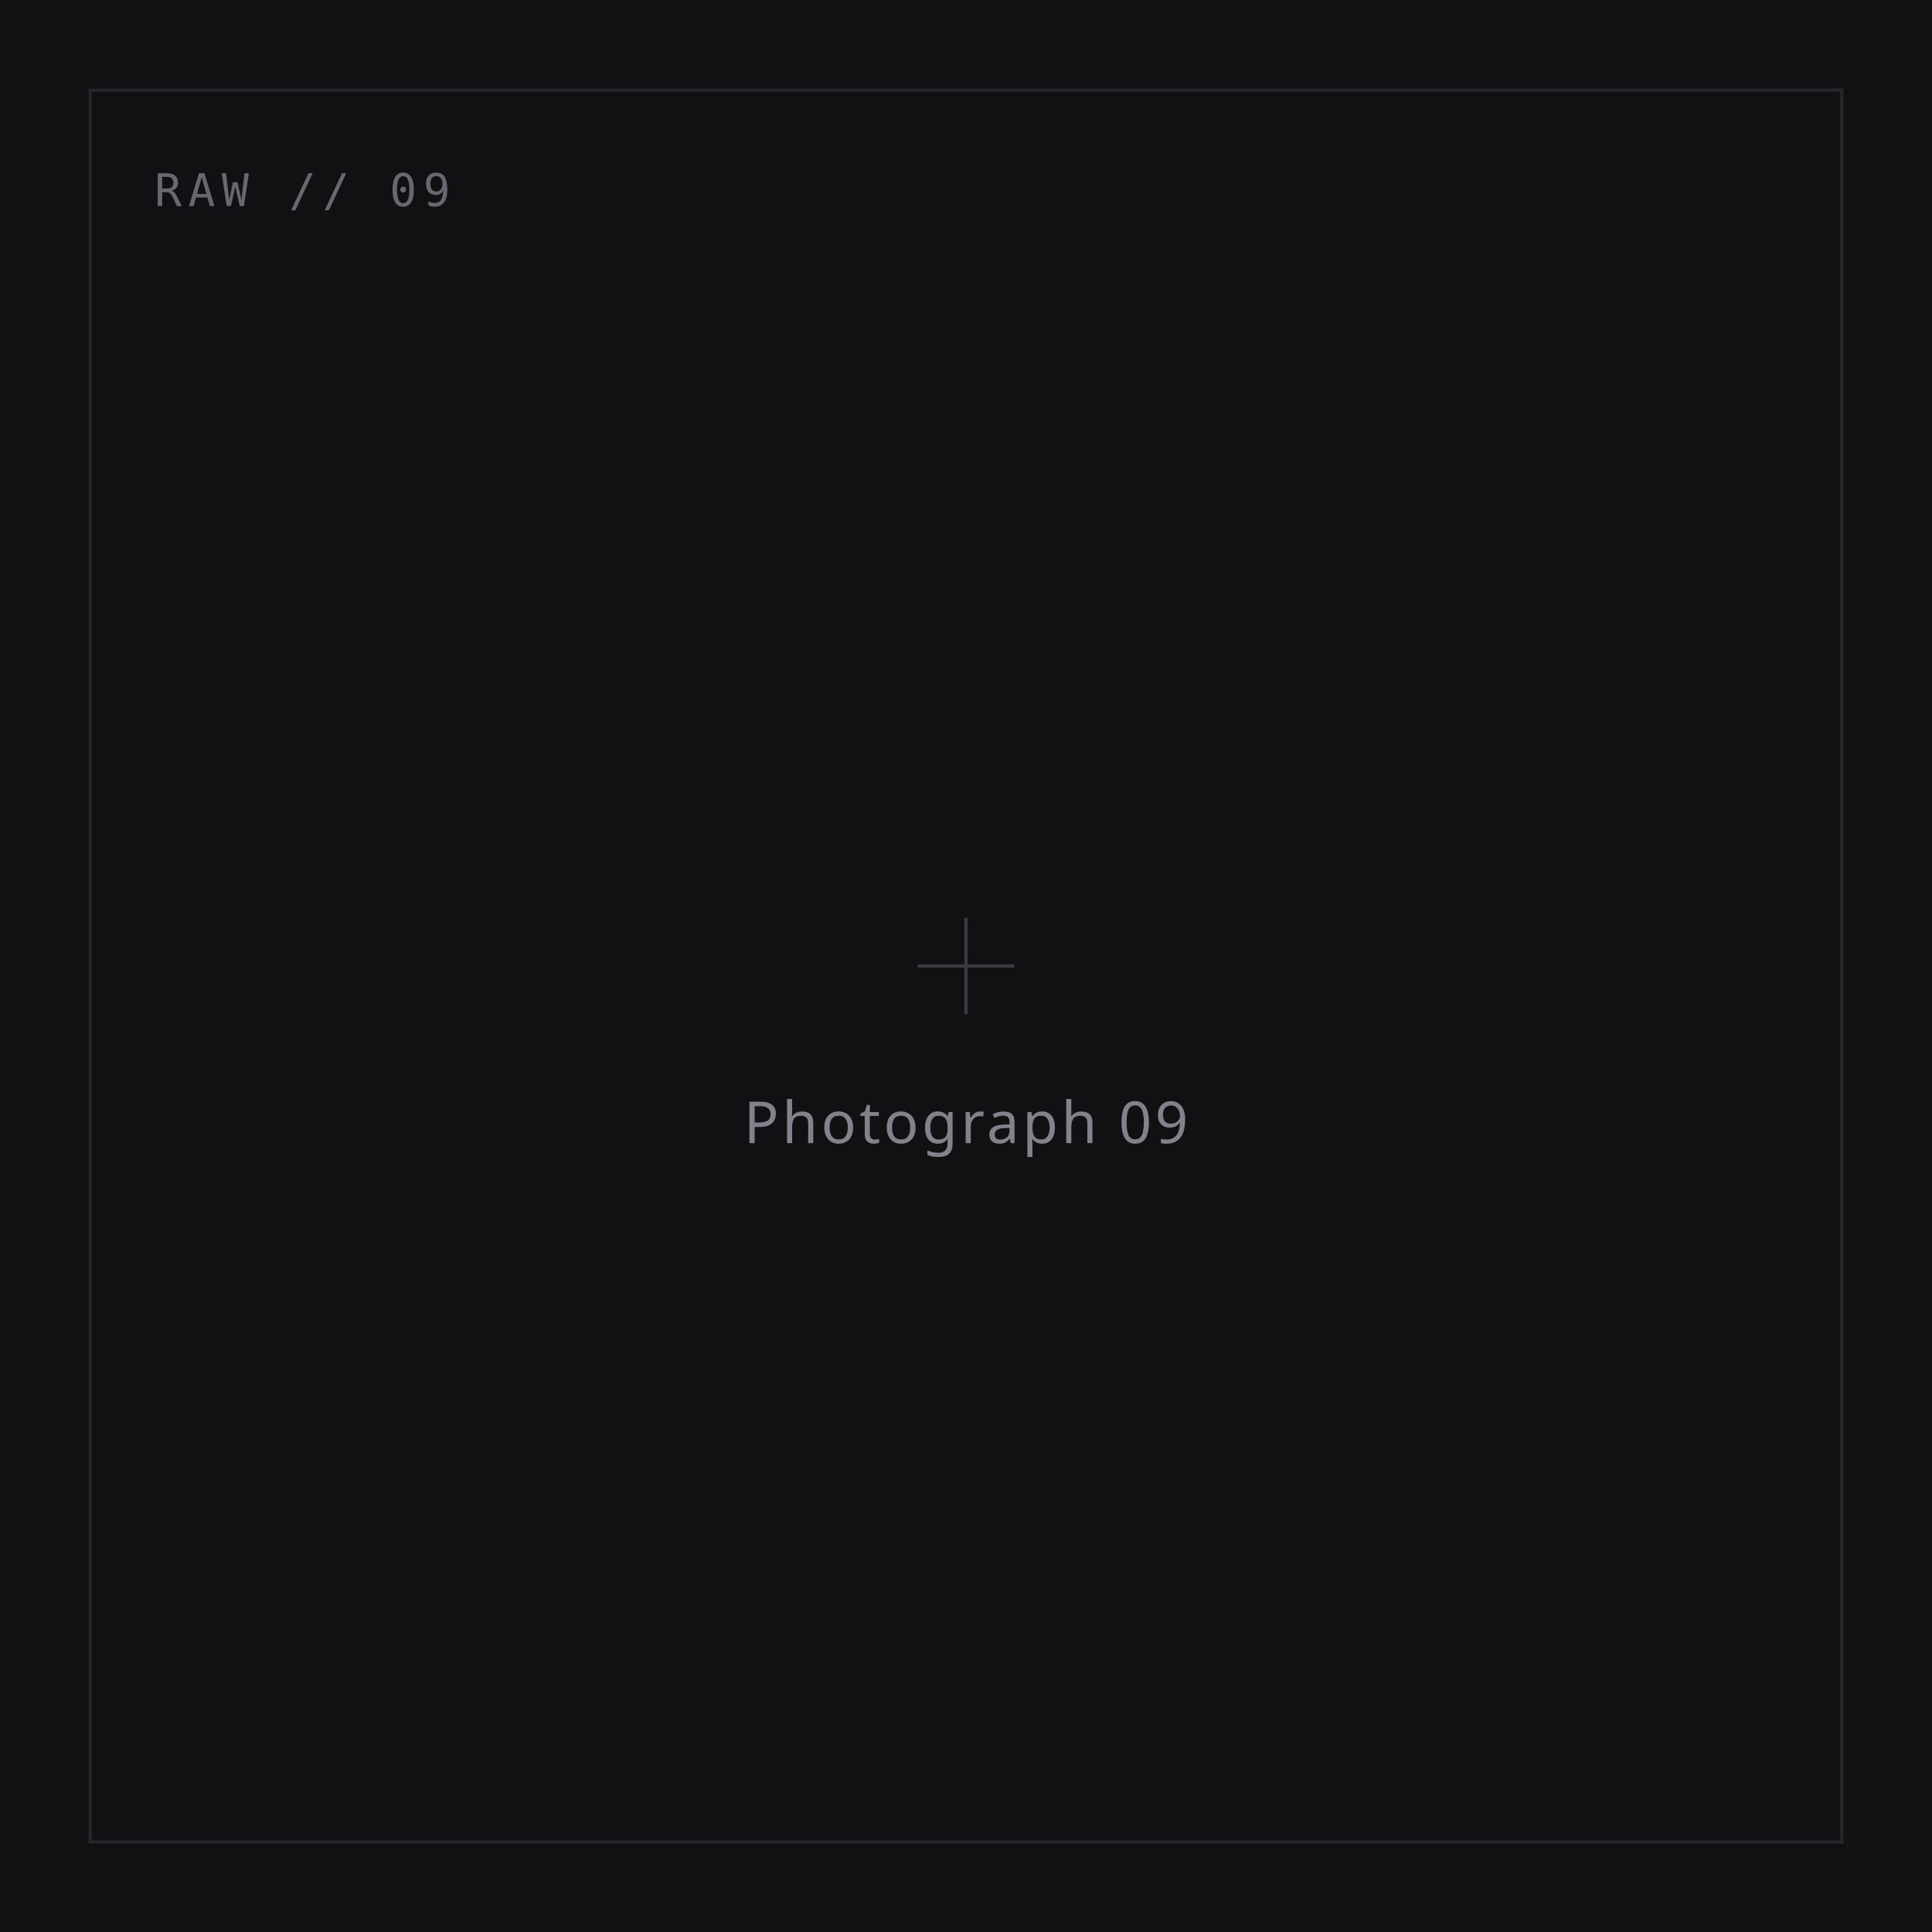
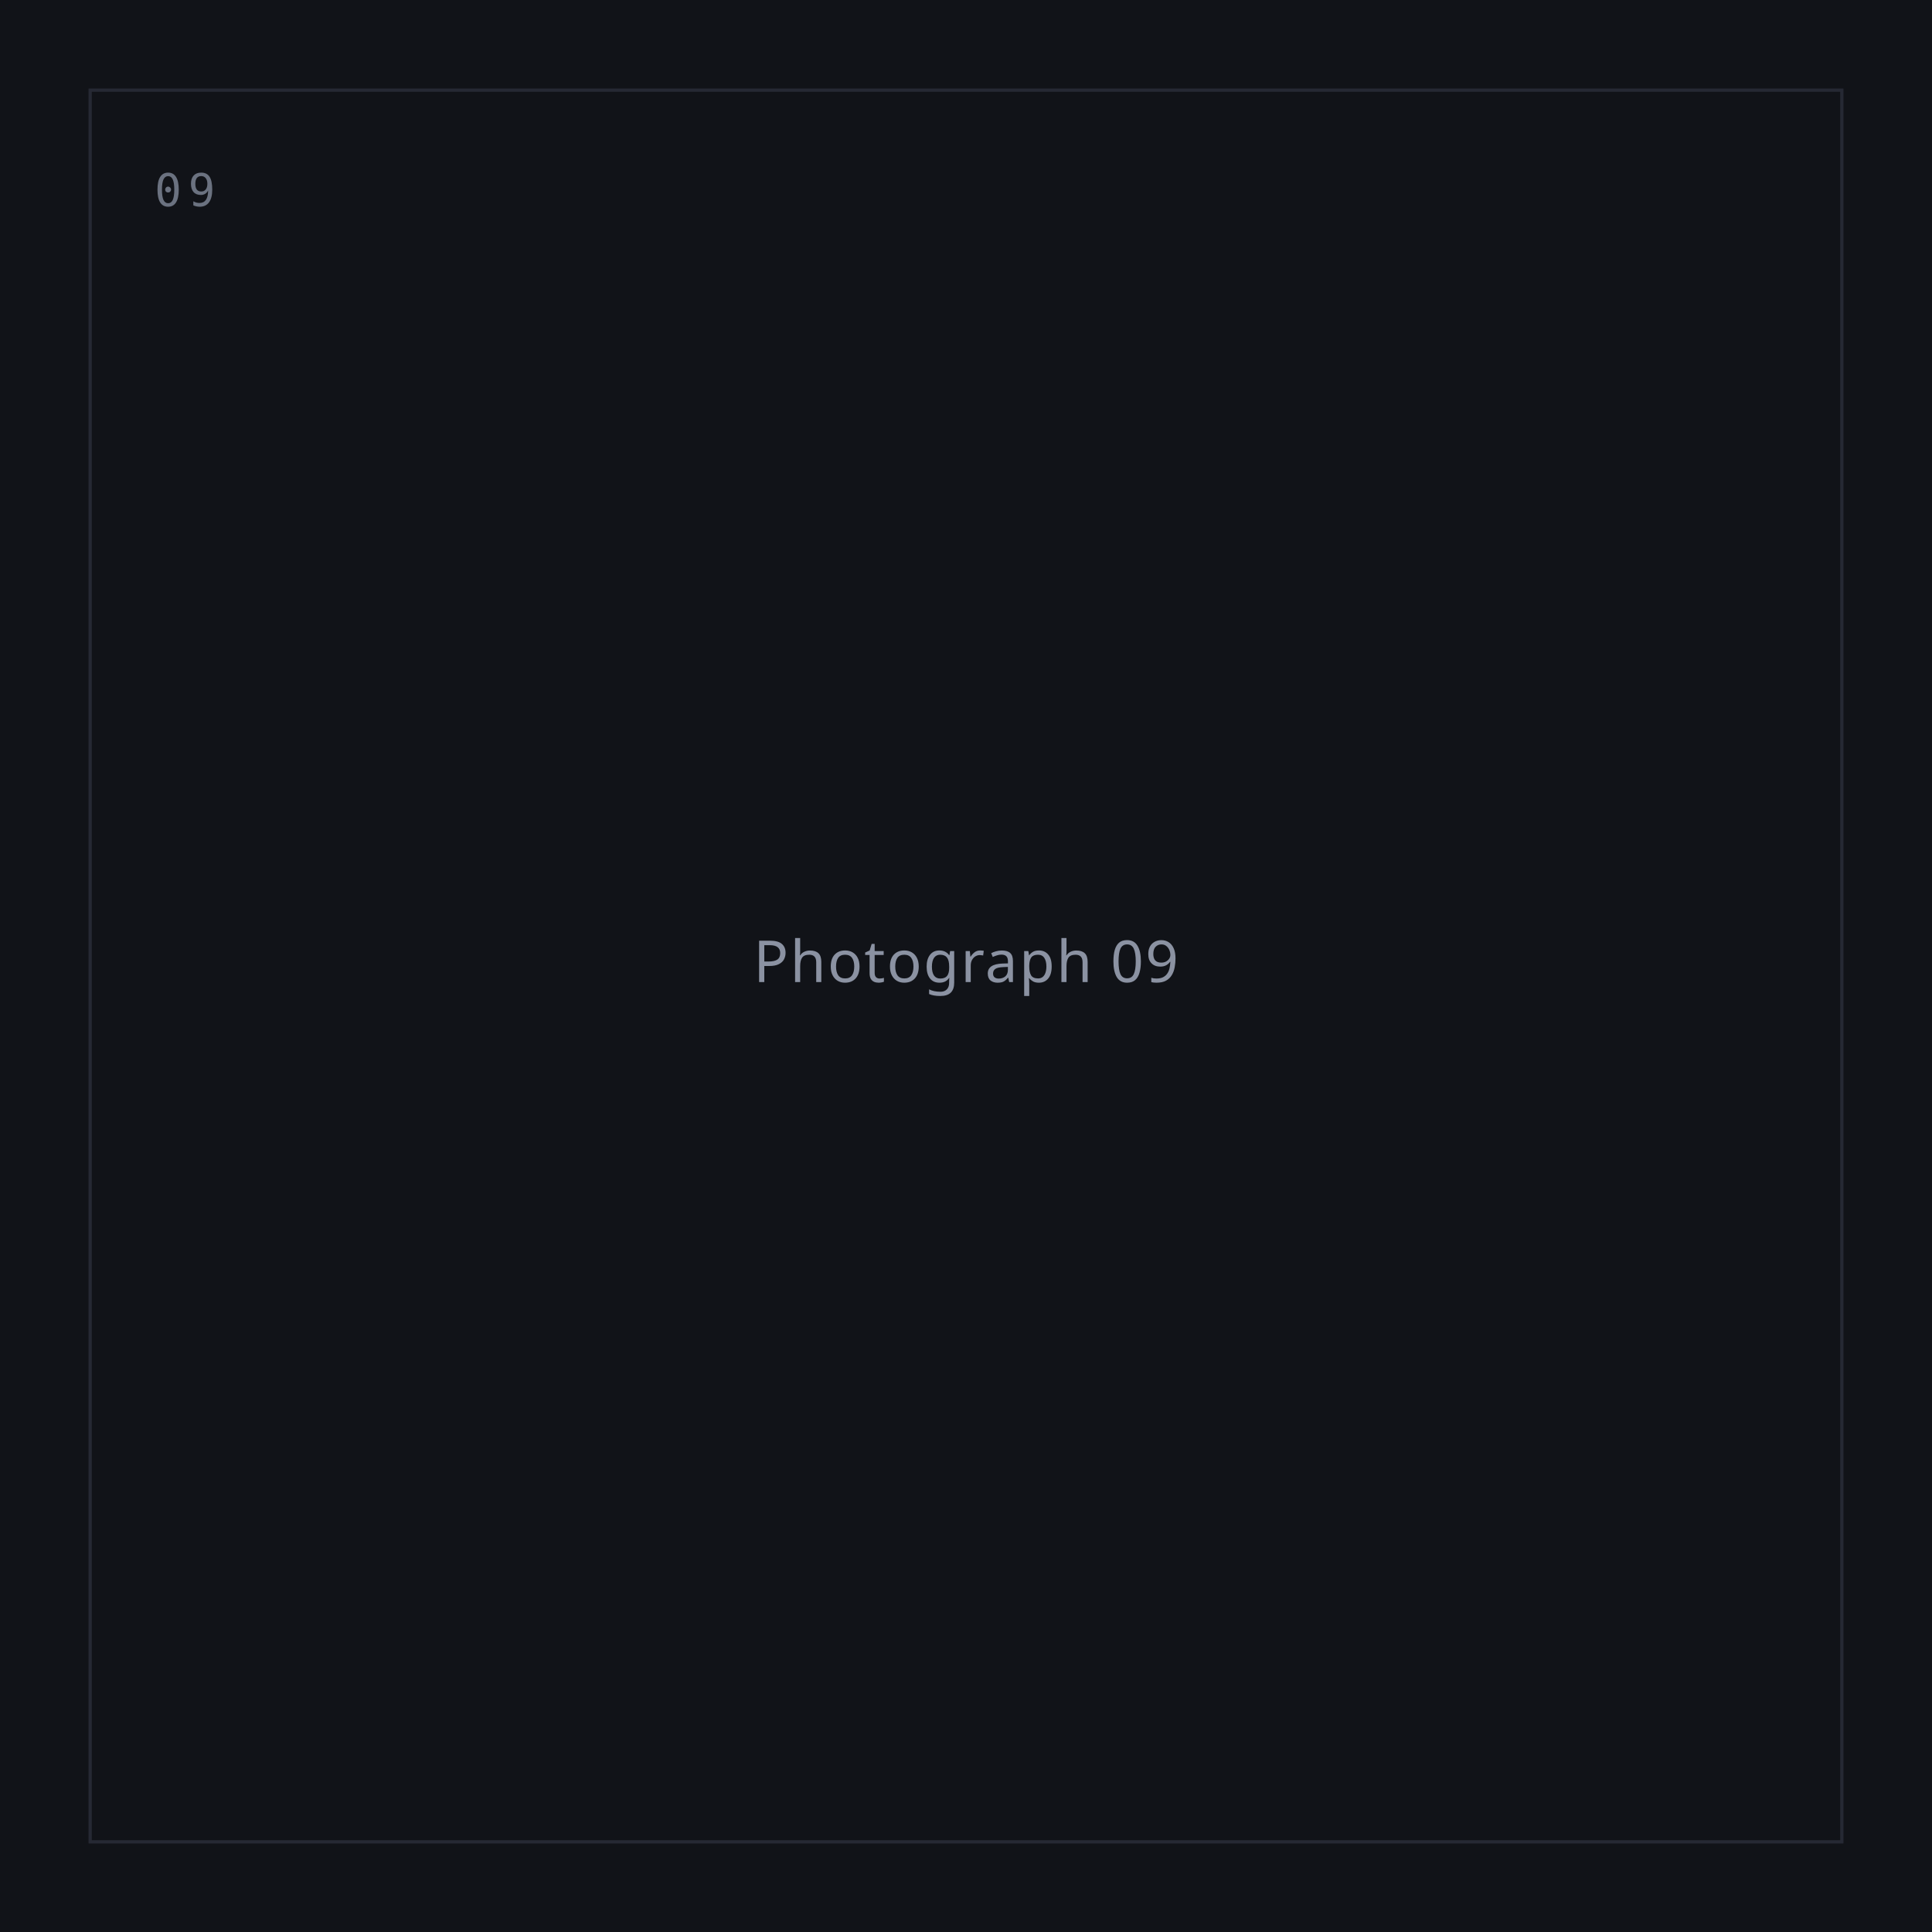
- <svg xmlns="http://www.w3.org/2000/svg" viewBox="0 0 600 600" width="100%" height="100%">
-   <rect width="600" height="600" fill="#111113" />
-   <rect x="28" y="28" width="544" height="544" fill="none" stroke="#27272b" stroke-width="1" />
-   <line x1="285" y1="300" x2="315" y2="300" stroke="#3a3a40" stroke-width="1" />
-   <line x1="300" y1="285" x2="300" y2="315" stroke="#3a3a40" stroke-width="1" />
-   <text x="48" y="64" fill="#686870" font-family="monospace" font-size="14" letter-spacing="2">RAW // 09</text>
-   <text x="300" y="355" fill="#82828c" font-family="sans-serif" font-size="18" text-anchor="middle" letter-spacing="1">Photograph 09</text>
+ <svg xmlns="http://www.w3.org/2000/svg" viewBox="0 0 600 600" width="600" height="600">
+   <rect width="600" height="600" fill="#111318" />
+   <rect x="28" y="28" width="544" height="544" fill="none" stroke="#262934" stroke-width="1" />
+   <text x="48" y="64" fill="#6b7280" font-family="monospace" font-size="14" letter-spacing="2">09</text>
+   <text x="300" y="305" fill="#8b92a2" font-family="sans-serif" font-size="18" text-anchor="middle" letter-spacing="0.5">Photograph 09</text>
</svg>
